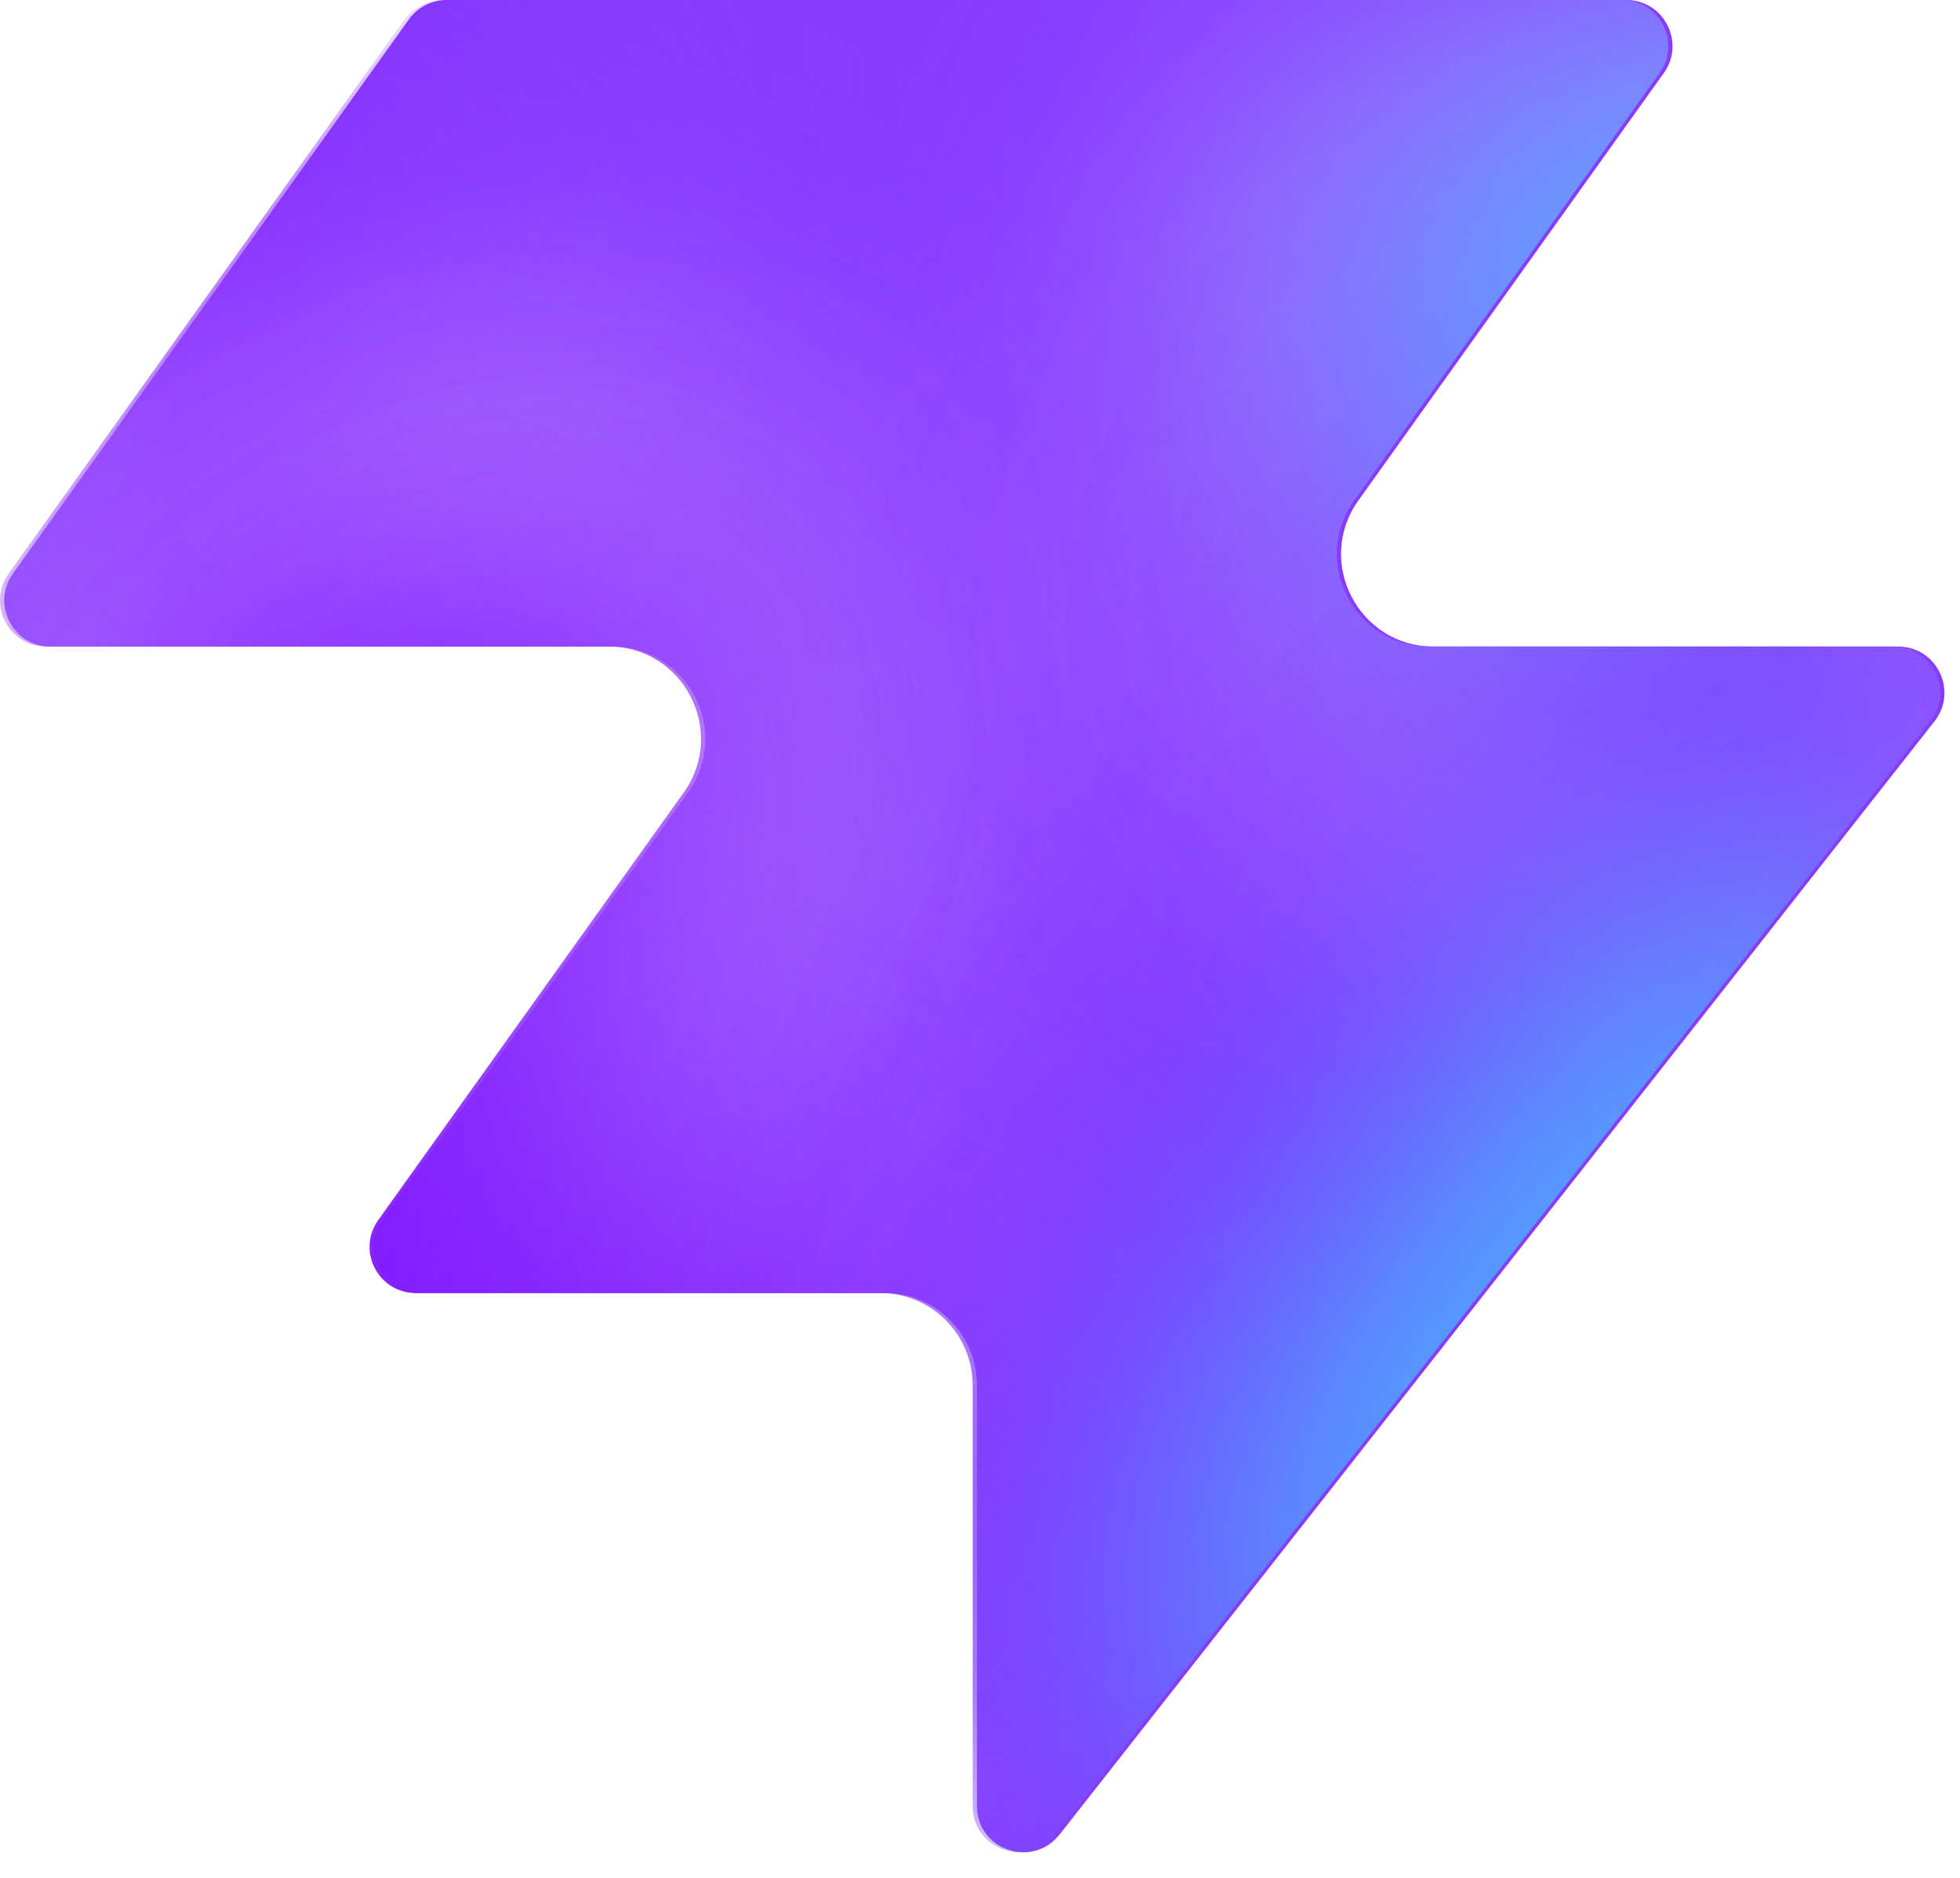
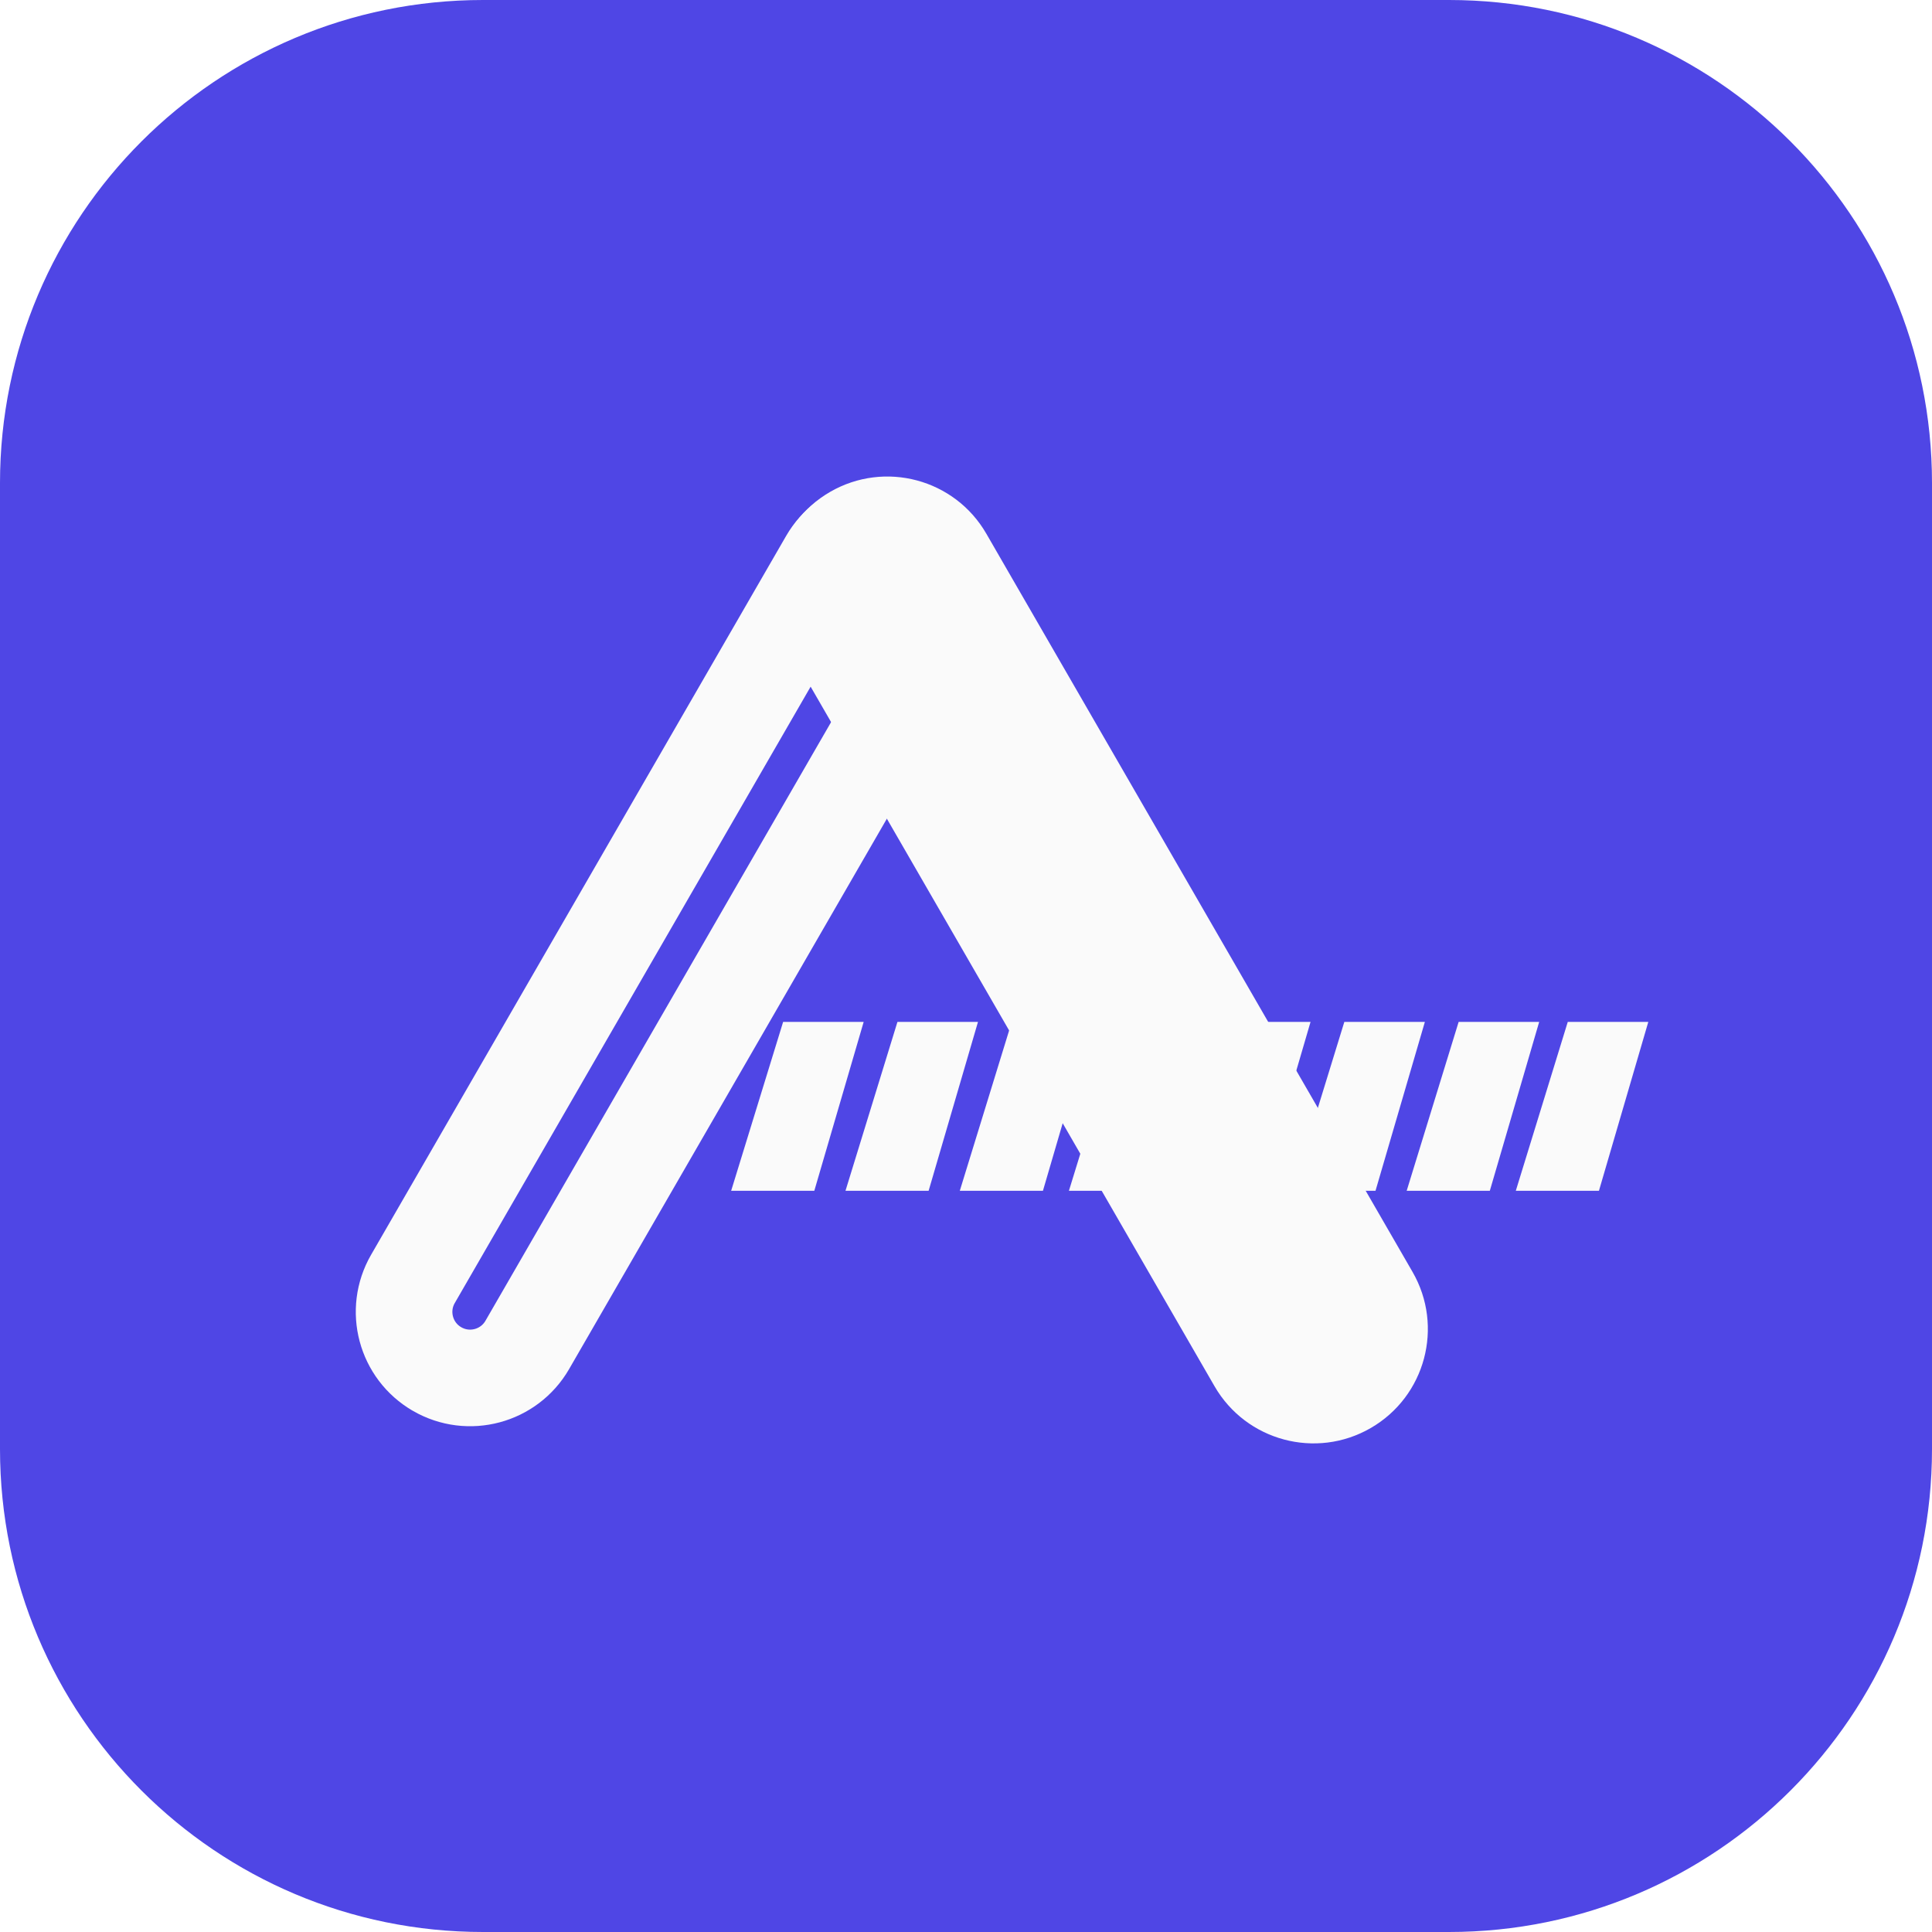
- <svg xmlns="http://www.w3.org/2000/svg" width="48" height="46" fill="none" viewBox="0 0 48 46">
-   <path fill="#863bff" d="M25.946 44.938c-.664.845-2.021.375-2.021-.698V33.937a2.26 2.26 0 0 0-2.262-2.262H10.287c-.92 0-1.456-1.04-.92-1.788l7.48-10.471c1.07-1.497 0-3.578-1.842-3.578H1.237c-.92 0-1.456-1.04-.92-1.788L10.013.474c.214-.297.556-.474.92-.474h28.894c.92 0 1.456 1.04.92 1.788l-7.48 10.471c-1.07 1.498 0 3.579 1.842 3.579h11.377c.943 0 1.473 1.088.89 1.83L25.947 44.94z" style="fill:#863bff;fill:color(display-p3 .525 .23 1);fill-opacity:1" />
-   <mask id="a" width="48" height="46" x="0" y="0" maskUnits="userSpaceOnUse" style="mask-type:alpha">
-     <path fill="#000" d="M25.842 44.938c-.664.844-2.021.375-2.021-.698V33.937a2.26 2.26 0 0 0-2.262-2.262H10.183c-.92 0-1.456-1.04-.92-1.788l7.48-10.471c1.07-1.498 0-3.579-1.842-3.579H1.133c-.92 0-1.456-1.04-.92-1.787L9.91.473c.214-.297.556-.474.92-.474h28.894c.92 0 1.456 1.04.92 1.788l-7.48 10.471c-1.07 1.498 0 3.578 1.842 3.578h11.377c.943 0 1.473 1.088.89 1.832L25.843 44.94z" style="fill:#000;fill-opacity:1" />
-   </mask>
-   <g mask="url(#a)">
-     <g filter="url(#b)">
-       <ellipse cx="5.508" cy="14.704" fill="#ede6ff" rx="5.508" ry="14.704" style="fill:#ede6ff;fill:color(display-p3 .927 .903 1);fill-opacity:1" transform="matrix(.00324 1 1 -.00324 -4.47 31.516)" />
-     </g>
-     <g filter="url(#c)">
-       <ellipse cx="10.399" cy="29.851" fill="#ede6ff" rx="10.399" ry="29.851" style="fill:#ede6ff;fill:color(display-p3 .927 .903 1);fill-opacity:1" transform="matrix(.00324 1 1 -.00324 -39.328 7.883)" />
-     </g>
-     <g filter="url(#d)">
-       <ellipse cx="5.508" cy="30.487" fill="#7e14ff" rx="5.508" ry="30.487" style="fill:#7e14ff;fill:color(display-p3 .492 .077 1);fill-opacity:1" transform="rotate(89.814 -25.913 -14.639)scale(1 -1)" />
-     </g>
-     <g filter="url(#e)">
-       <ellipse cx="5.508" cy="30.599" fill="#7e14ff" rx="5.508" ry="30.599" style="fill:#7e14ff;fill:color(display-p3 .492 .077 1);fill-opacity:1" transform="rotate(89.814 -32.644 -3.334)scale(1 -1)" />
-     </g>
-     <g filter="url(#f)">
-       <ellipse cx="5.508" cy="30.599" fill="#7e14ff" rx="5.508" ry="30.599" style="fill:#7e14ff;fill:color(display-p3 .492 .077 1);fill-opacity:1" transform="matrix(.00324 1 1 -.00324 -34.34 30.47)" />
-     </g>
-     <g filter="url(#g)">
-       <ellipse cx="14.072" cy="22.078" fill="#ede6ff" rx="14.072" ry="22.078" style="fill:#ede6ff;fill:color(display-p3 .927 .903 1);fill-opacity:1" transform="rotate(93.35 24.506 48.493)scale(-1 1)" />
-     </g>
-     <g filter="url(#h)">
-       <ellipse cx="3.47" cy="21.501" fill="#7e14ff" rx="3.47" ry="21.501" style="fill:#7e14ff;fill:color(display-p3 .492 .077 1);fill-opacity:1" transform="rotate(89.009 28.708 47.59)scale(-1 1)" />
-     </g>
-     <g filter="url(#i)">
-       <ellipse cx="3.47" cy="21.501" fill="#7e14ff" rx="3.47" ry="21.501" style="fill:#7e14ff;fill:color(display-p3 .492 .077 1);fill-opacity:1" transform="rotate(89.009 28.708 47.59)scale(-1 1)" />
-     </g>
-     <g filter="url(#j)">
-       <ellipse cx=".387" cy="8.972" fill="#7e14ff" rx="4.407" ry="29.108" style="fill:#7e14ff;fill:color(display-p3 .492 .077 1);fill-opacity:1" transform="rotate(39.51 .387 8.972)" />
-     </g>
-     <g filter="url(#k)">
-       <ellipse cx="47.523" cy="-6.092" fill="#7e14ff" rx="4.407" ry="29.108" style="fill:#7e14ff;fill:color(display-p3 .492 .077 1);fill-opacity:1" transform="rotate(37.892 47.523 -6.092)" />
-     </g>
-     <g filter="url(#l)">
-       <ellipse cx="41.412" cy="6.333" fill="#47bfff" rx="5.971" ry="9.665" style="fill:#47bfff;fill:color(display-p3 .28 .748 1);fill-opacity:1" transform="rotate(37.892 41.412 6.333)" />
-     </g>
-     <g filter="url(#m)">
-       <ellipse cx="-1.879" cy="38.332" fill="#7e14ff" rx="4.407" ry="29.108" style="fill:#7e14ff;fill:color(display-p3 .492 .077 1);fill-opacity:1" transform="rotate(37.892 -1.88 38.332)" />
-     </g>
-     <g filter="url(#n)">
-       <ellipse cx="-1.879" cy="38.332" fill="#7e14ff" rx="4.407" ry="29.108" style="fill:#7e14ff;fill:color(display-p3 .492 .077 1);fill-opacity:1" transform="rotate(37.892 -1.88 38.332)" />
-     </g>
-     <g filter="url(#o)">
-       <ellipse cx="35.651" cy="29.907" fill="#7e14ff" rx="4.407" ry="29.108" style="fill:#7e14ff;fill:color(display-p3 .492 .077 1);fill-opacity:1" transform="rotate(37.892 35.651 29.907)" />
-     </g>
-     <g filter="url(#p)">
-       <ellipse cx="38.418" cy="32.4" fill="#47bfff" rx="5.971" ry="15.297" style="fill:#47bfff;fill:color(display-p3 .28 .748 1);fill-opacity:1" transform="rotate(37.892 38.418 32.4)" />
-     </g>
-   </g>
-   <defs>
-     <filter id="b" width="60.045" height="41.654" x="-19.77" y="16.149" color-interpolation-filters="sRGB" filterUnits="userSpaceOnUse">
-       <feFlood flood-opacity="0" result="BackgroundImageFix" />
-       <feBlend in="SourceGraphic" in2="BackgroundImageFix" result="shape" />
-       <feGaussianBlur result="effect1_foregroundBlur_2002_17158" stdDeviation="7.659" />
-     </filter>
-     <filter id="c" width="90.34" height="51.437" x="-54.613" y="-7.533" color-interpolation-filters="sRGB" filterUnits="userSpaceOnUse">
-       <feFlood flood-opacity="0" result="BackgroundImageFix" />
-       <feBlend in="SourceGraphic" in2="BackgroundImageFix" result="shape" />
-       <feGaussianBlur result="effect1_foregroundBlur_2002_17158" stdDeviation="7.659" />
-     </filter>
-     <filter id="d" width="79.355" height="29.4" x="-49.64" y="2.03" color-interpolation-filters="sRGB" filterUnits="userSpaceOnUse">
-       <feFlood flood-opacity="0" result="BackgroundImageFix" />
-       <feBlend in="SourceGraphic" in2="BackgroundImageFix" result="shape" />
-       <feGaussianBlur result="effect1_foregroundBlur_2002_17158" stdDeviation="4.596" />
-     </filter>
-     <filter id="e" width="79.579" height="29.4" x="-45.045" y="20.029" color-interpolation-filters="sRGB" filterUnits="userSpaceOnUse">
-       <feFlood flood-opacity="0" result="BackgroundImageFix" />
-       <feBlend in="SourceGraphic" in2="BackgroundImageFix" result="shape" />
-       <feGaussianBlur result="effect1_foregroundBlur_2002_17158" stdDeviation="4.596" />
-     </filter>
-     <filter id="f" width="79.579" height="29.4" x="-43.513" y="21.178" color-interpolation-filters="sRGB" filterUnits="userSpaceOnUse">
-       <feFlood flood-opacity="0" result="BackgroundImageFix" />
-       <feBlend in="SourceGraphic" in2="BackgroundImageFix" result="shape" />
-       <feGaussianBlur result="effect1_foregroundBlur_2002_17158" stdDeviation="4.596" />
-     </filter>
-     <filter id="g" width="74.749" height="58.852" x="15.756" y="-17.901" color-interpolation-filters="sRGB" filterUnits="userSpaceOnUse">
-       <feFlood flood-opacity="0" result="BackgroundImageFix" />
-       <feBlend in="SourceGraphic" in2="BackgroundImageFix" result="shape" />
-       <feGaussianBlur result="effect1_foregroundBlur_2002_17158" stdDeviation="7.659" />
-     </filter>
-     <filter id="h" width="61.377" height="25.362" x="23.548" y="2.284" color-interpolation-filters="sRGB" filterUnits="userSpaceOnUse">
-       <feFlood flood-opacity="0" result="BackgroundImageFix" />
-       <feBlend in="SourceGraphic" in2="BackgroundImageFix" result="shape" />
-       <feGaussianBlur result="effect1_foregroundBlur_2002_17158" stdDeviation="4.596" />
-     </filter>
-     <filter id="i" width="61.377" height="25.362" x="23.548" y="2.284" color-interpolation-filters="sRGB" filterUnits="userSpaceOnUse">
-       <feFlood flood-opacity="0" result="BackgroundImageFix" />
-       <feBlend in="SourceGraphic" in2="BackgroundImageFix" result="shape" />
-       <feGaussianBlur result="effect1_foregroundBlur_2002_17158" stdDeviation="4.596" />
-     </filter>
-     <filter id="j" width="56.045" height="63.649" x="-27.636" y="-22.853" color-interpolation-filters="sRGB" filterUnits="userSpaceOnUse">
-       <feFlood flood-opacity="0" result="BackgroundImageFix" />
-       <feBlend in="SourceGraphic" in2="BackgroundImageFix" result="shape" />
-       <feGaussianBlur result="effect1_foregroundBlur_2002_17158" stdDeviation="4.596" />
-     </filter>
-     <filter id="k" width="54.814" height="64.646" x="20.116" y="-38.415" color-interpolation-filters="sRGB" filterUnits="userSpaceOnUse">
-       <feFlood flood-opacity="0" result="BackgroundImageFix" />
-       <feBlend in="SourceGraphic" in2="BackgroundImageFix" result="shape" />
-       <feGaussianBlur result="effect1_foregroundBlur_2002_17158" stdDeviation="4.596" />
-     </filter>
-     <filter id="l" width="33.541" height="35.313" x="24.641" y="-11.323" color-interpolation-filters="sRGB" filterUnits="userSpaceOnUse">
-       <feFlood flood-opacity="0" result="BackgroundImageFix" />
-       <feBlend in="SourceGraphic" in2="BackgroundImageFix" result="shape" />
-       <feGaussianBlur result="effect1_foregroundBlur_2002_17158" stdDeviation="4.596" />
-     </filter>
-     <filter id="m" width="54.814" height="64.646" x="-29.286" y="6.009" color-interpolation-filters="sRGB" filterUnits="userSpaceOnUse">
-       <feFlood flood-opacity="0" result="BackgroundImageFix" />
-       <feBlend in="SourceGraphic" in2="BackgroundImageFix" result="shape" />
-       <feGaussianBlur result="effect1_foregroundBlur_2002_17158" stdDeviation="4.596" />
-     </filter>
-     <filter id="n" width="54.814" height="64.646" x="-29.286" y="6.009" color-interpolation-filters="sRGB" filterUnits="userSpaceOnUse">
-       <feFlood flood-opacity="0" result="BackgroundImageFix" />
-       <feBlend in="SourceGraphic" in2="BackgroundImageFix" result="shape" />
-       <feGaussianBlur result="effect1_foregroundBlur_2002_17158" stdDeviation="4.596" />
-     </filter>
-     <filter id="o" width="54.814" height="64.646" x="8.244" y="-2.416" color-interpolation-filters="sRGB" filterUnits="userSpaceOnUse">
-       <feFlood flood-opacity="0" result="BackgroundImageFix" />
-       <feBlend in="SourceGraphic" in2="BackgroundImageFix" result="shape" />
-       <feGaussianBlur result="effect1_foregroundBlur_2002_17158" stdDeviation="4.596" />
-     </filter>
-     <filter id="p" width="39.409" height="43.623" x="18.713" y="10.588" color-interpolation-filters="sRGB" filterUnits="userSpaceOnUse">
-       <feFlood flood-opacity="0" result="BackgroundImageFix" />
-       <feBlend in="SourceGraphic" in2="BackgroundImageFix" result="shape" />
-       <feGaussianBlur result="effect1_foregroundBlur_2002_17158" stdDeviation="4.596" />
-     </filter>
-   </defs>
+ <svg xmlns="http://www.w3.org/2000/svg" width="160" height="160" viewBox="0 0 160 160" fill="none">
+   <rect width="160" height="160" rx="40" fill="#4F46E5" />
+   <rect x="71.295" y="41.658" width="10.935" height="79.661" rx="5.467" transform="rotate(30 71.2947 41.6579)" stroke="#FAFAFA" stroke-width="8" />
+   <rect x="60.552" y="45.467" width="18.935" height="89.527" rx="9.467" transform="rotate(-30 60.5523 45.4674)" fill="#FAFAFA" />
+   <path d="M64.856 84.628H71.526L67.438 98.614H60.552L64.856 84.628Z" fill="#FAFAFA" />
+   <path d="M83.79 84.628H90.46L86.372 98.614H79.487L83.79 84.628Z" fill="#FAFAFA" />
+   <path d="M92.827 84.628H99.498L95.409 98.614H88.524L92.827 84.628Z" fill="#FAFAFA" />
+   <path d="M74.323 84.628H80.993L76.905 98.614H70.02L74.323 84.628Z" fill="#FAFAFA" />
+   <path d="M101.864 84.628H108.534L104.446 98.614H97.561L101.864 84.628Z" fill="#FAFAFA" />
+   <path d="M120.799 84.628H127.469L123.381 98.614H116.496L120.799 84.628Z" fill="#FAFAFA" />
+   <path d="M129.836 84.628H136.506L132.418 98.614H125.533L129.836 84.628Z" fill="#FAFAFA" />
+   <path d="M111.332 84.628H118.002L113.914 98.614H107.028L111.332 84.628Z" fill="#FAFAFA" />
</svg>
